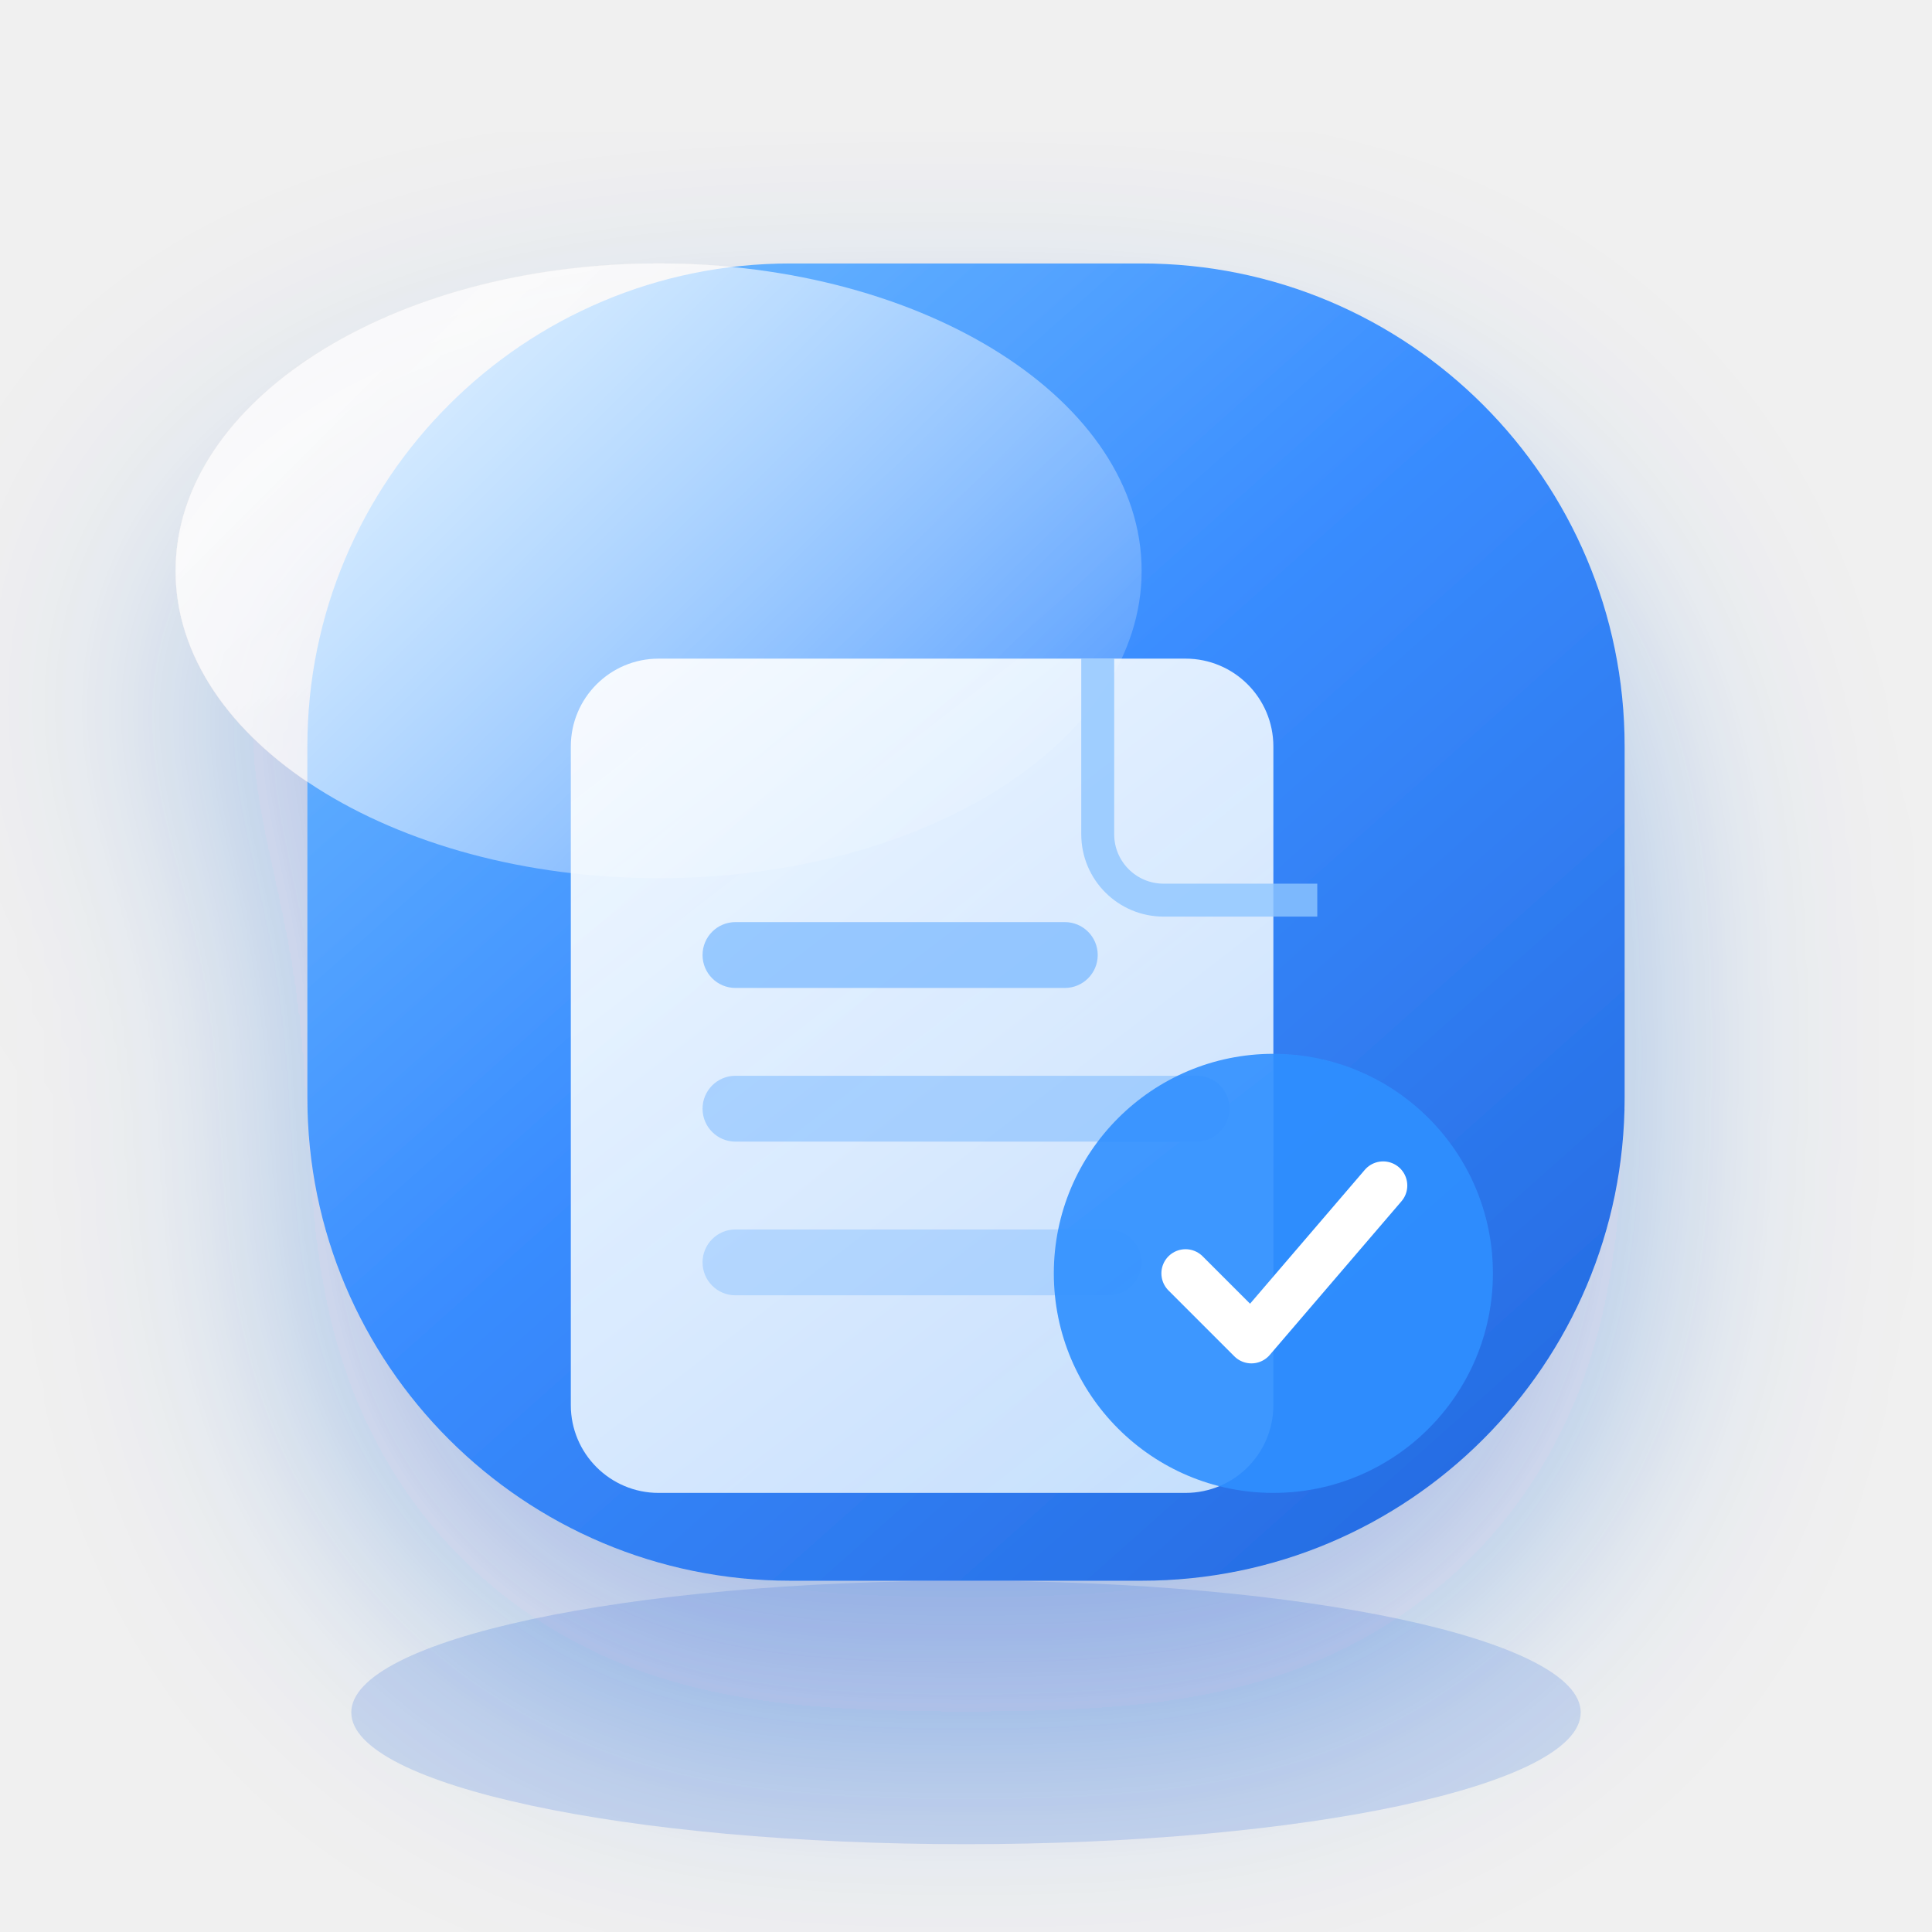
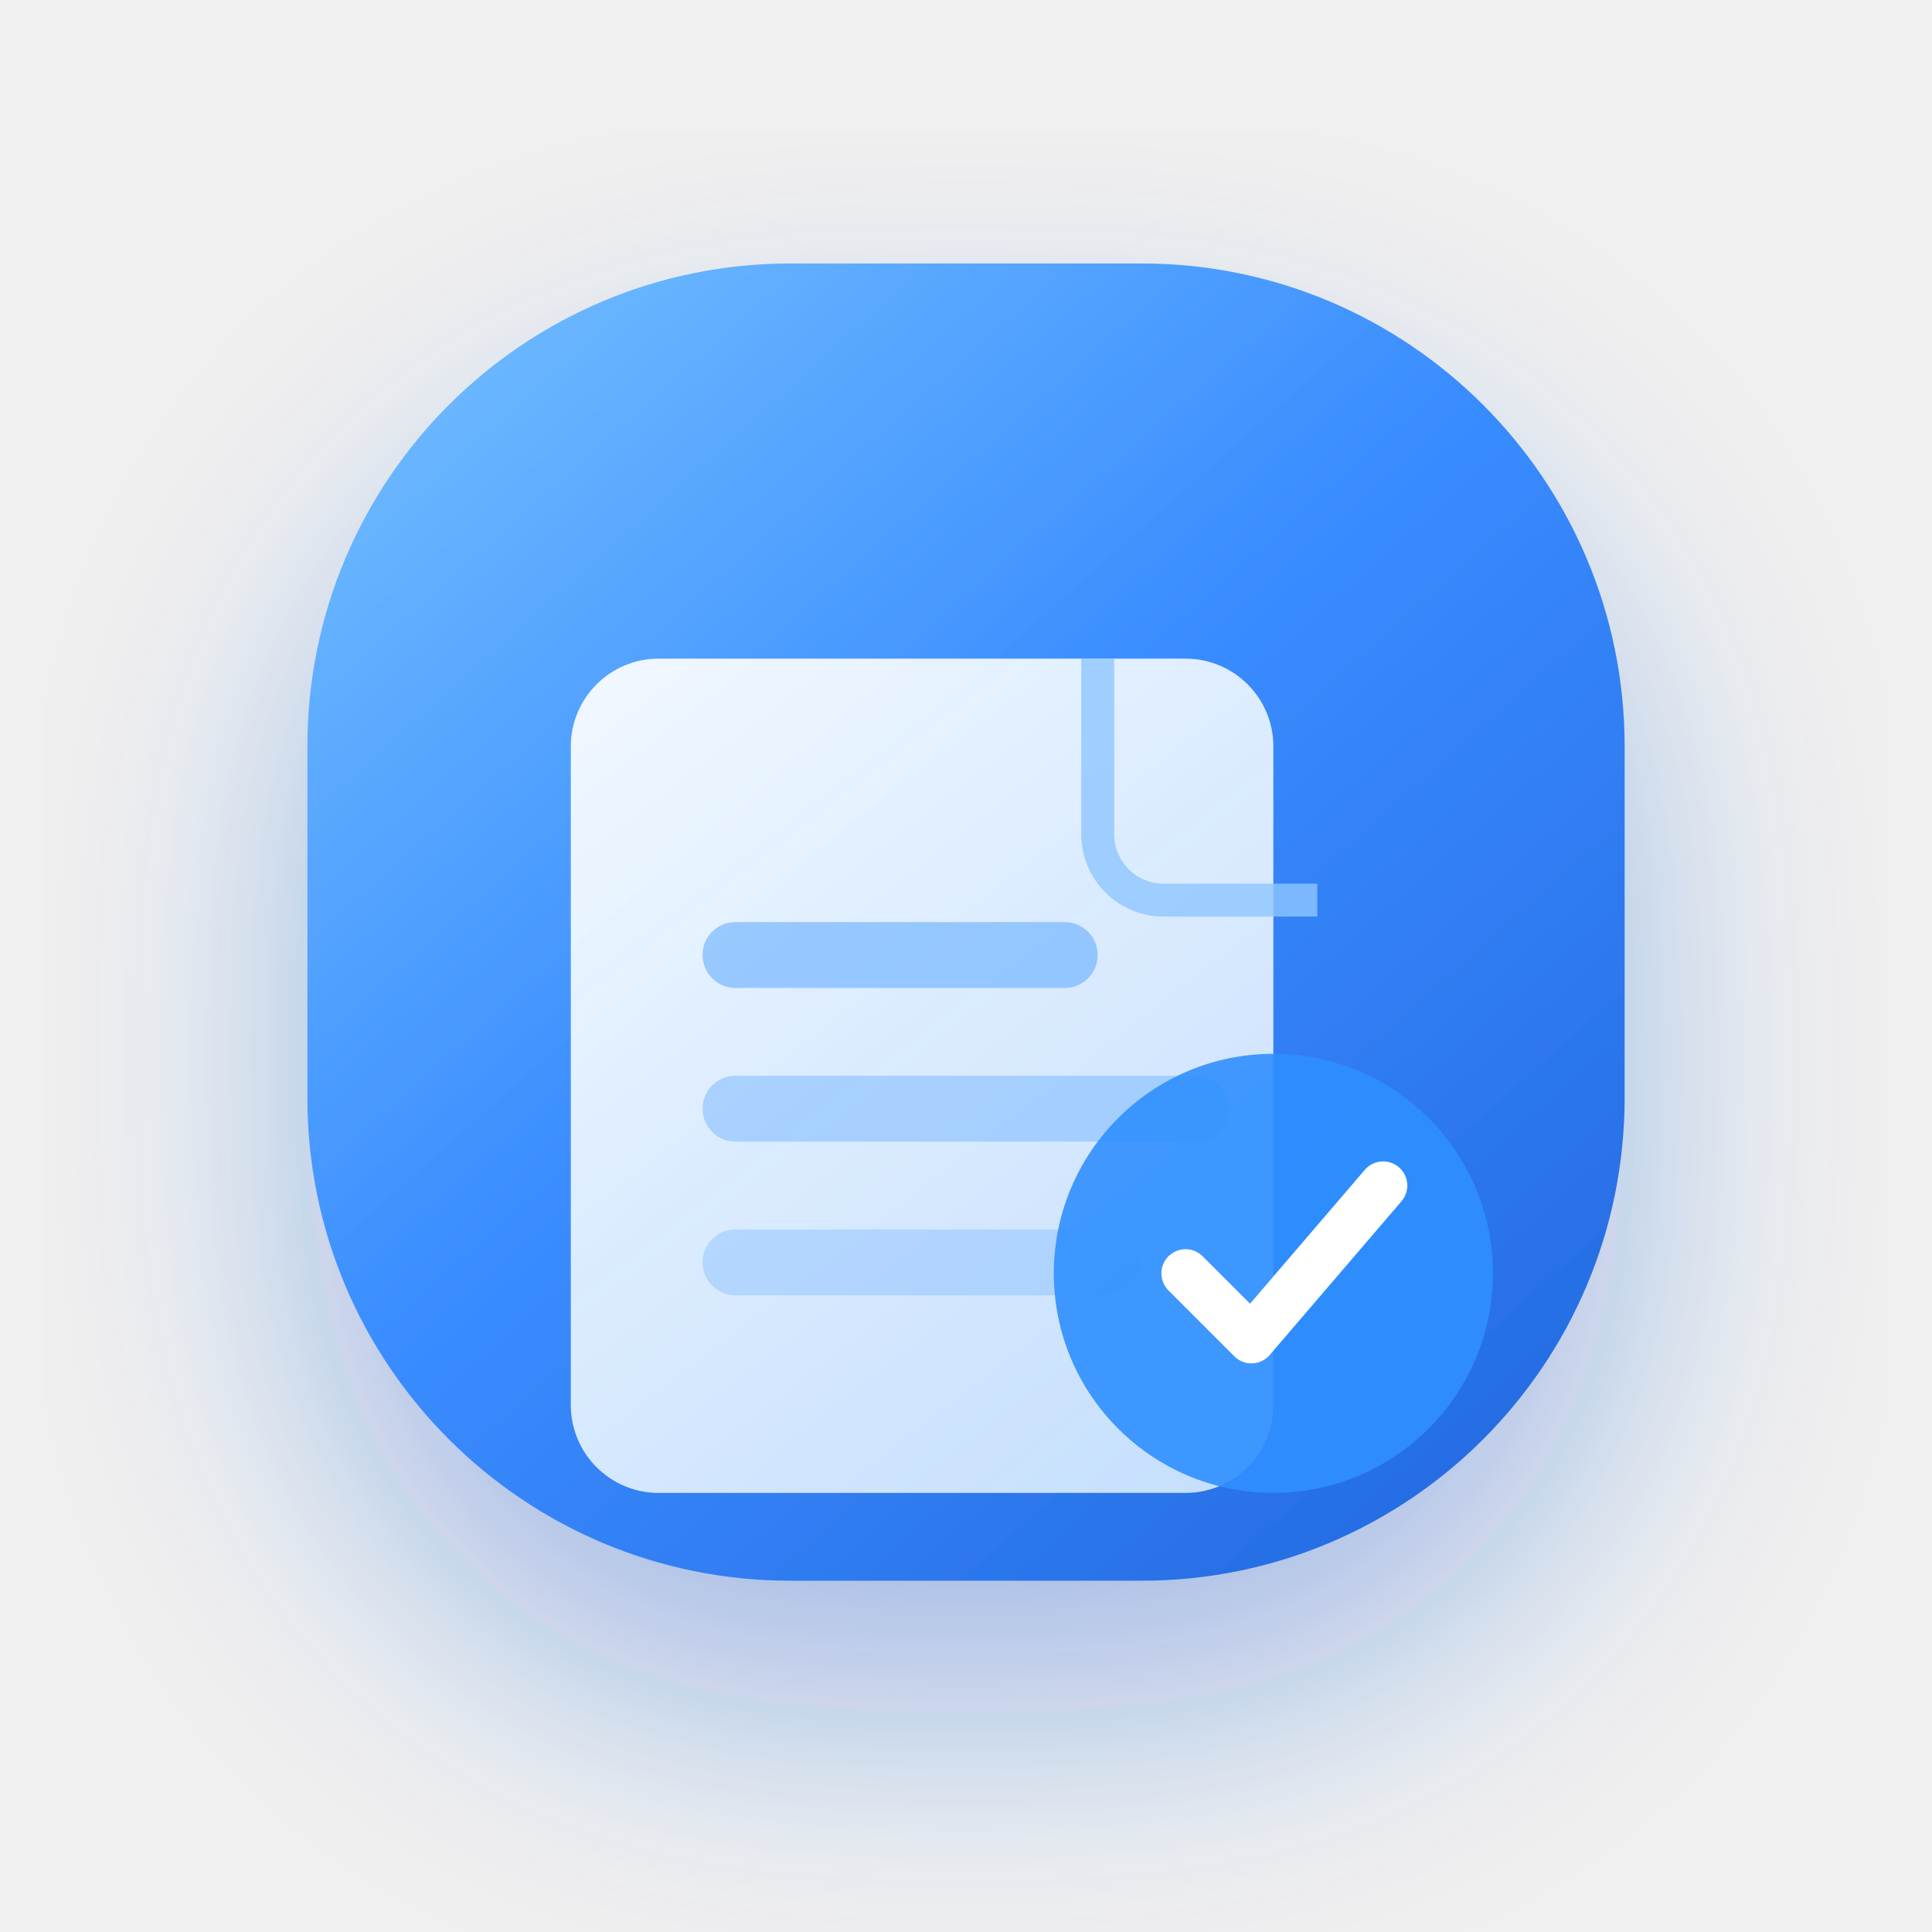
<svg xmlns="http://www.w3.org/2000/svg" viewBox="0 0 88 88" fill="none" role="img" aria-hidden="true">
  <defs>
    <linearGradient id="tc-bg" x1="12" y1="8" x2="76" y2="80" gradientUnits="userSpaceOnUse">
      <stop offset="0%" stop-color="#7EC8FF" />
      <stop offset="45%" stop-color="#3A8DFF" />
      <stop offset="100%" stop-color="#1E5FD8" />
    </linearGradient>
    <linearGradient id="tc-doc" x1="28" y1="24" x2="62" y2="68" gradientUnits="userSpaceOnUse">
      <stop offset="0%" stop-color="#FFFFFF" stop-opacity="0.98" />
      <stop offset="100%" stop-color="#D8ECFF" stop-opacity="0.92" />
    </linearGradient>
    <linearGradient id="tc-shine" x1="20" y1="14" x2="52" y2="46" gradientUnits="userSpaceOnUse">
      <stop offset="0%" stop-color="#FFFFFF" stop-opacity="0.75" />
      <stop offset="100%" stop-color="#FFFFFF" stop-opacity="0" />
    </linearGradient>
    <filter id="tc-shadow" x="-20%" y="-20%" width="140%" height="150%">
      <feDropShadow dx="0" dy="6" stdDeviation="6" flood-color="#1A5FD8" flood-opacity="0.35" />
    </filter>
  </defs>
-   <ellipse cx="44" cy="78" rx="28" ry="6" fill="#1E5FD8" opacity="0.18" />
  <g filter="url(#tc-shadow)">
    <rect x="14" y="12" width="60" height="60" rx="22" fill="url(#tc-bg)" />
-     <ellipse cx="30" cy="26" rx="22" ry="14" fill="url(#tc-shine)" />
    <path d="M30 30h24a4 4 0 0 1 4 4v30a4 4 0 0 1-4 4H30a4 4 0 0 1-4-4V34a4 4 0 0 1 4-4z" fill="url(#tc-doc)" opacity="0.95" />
    <path d="M50 30v8a3 3 0 0 0 3 3h7" stroke="#8EC5FF" stroke-width="1.5" fill="none" opacity="0.8" />
    <rect x="32" y="42" width="18" height="3" rx="1.5" fill="#5AA8FF" opacity="0.55" />
    <rect x="32" y="49" width="24" height="3" rx="1.5" fill="#5AA8FF" opacity="0.4" />
    <rect x="32" y="56" width="20" height="3" rx="1.5" fill="#5AA8FF" opacity="0.3" />
    <circle cx="58" cy="58" r="10" fill="#2F8FFF" opacity="0.9" />
    <path d="M54 58l3 3 6-7" stroke="#fff" stroke-width="2.2" stroke-linecap="round" stroke-linejoin="round" />
  </g>
</svg>
